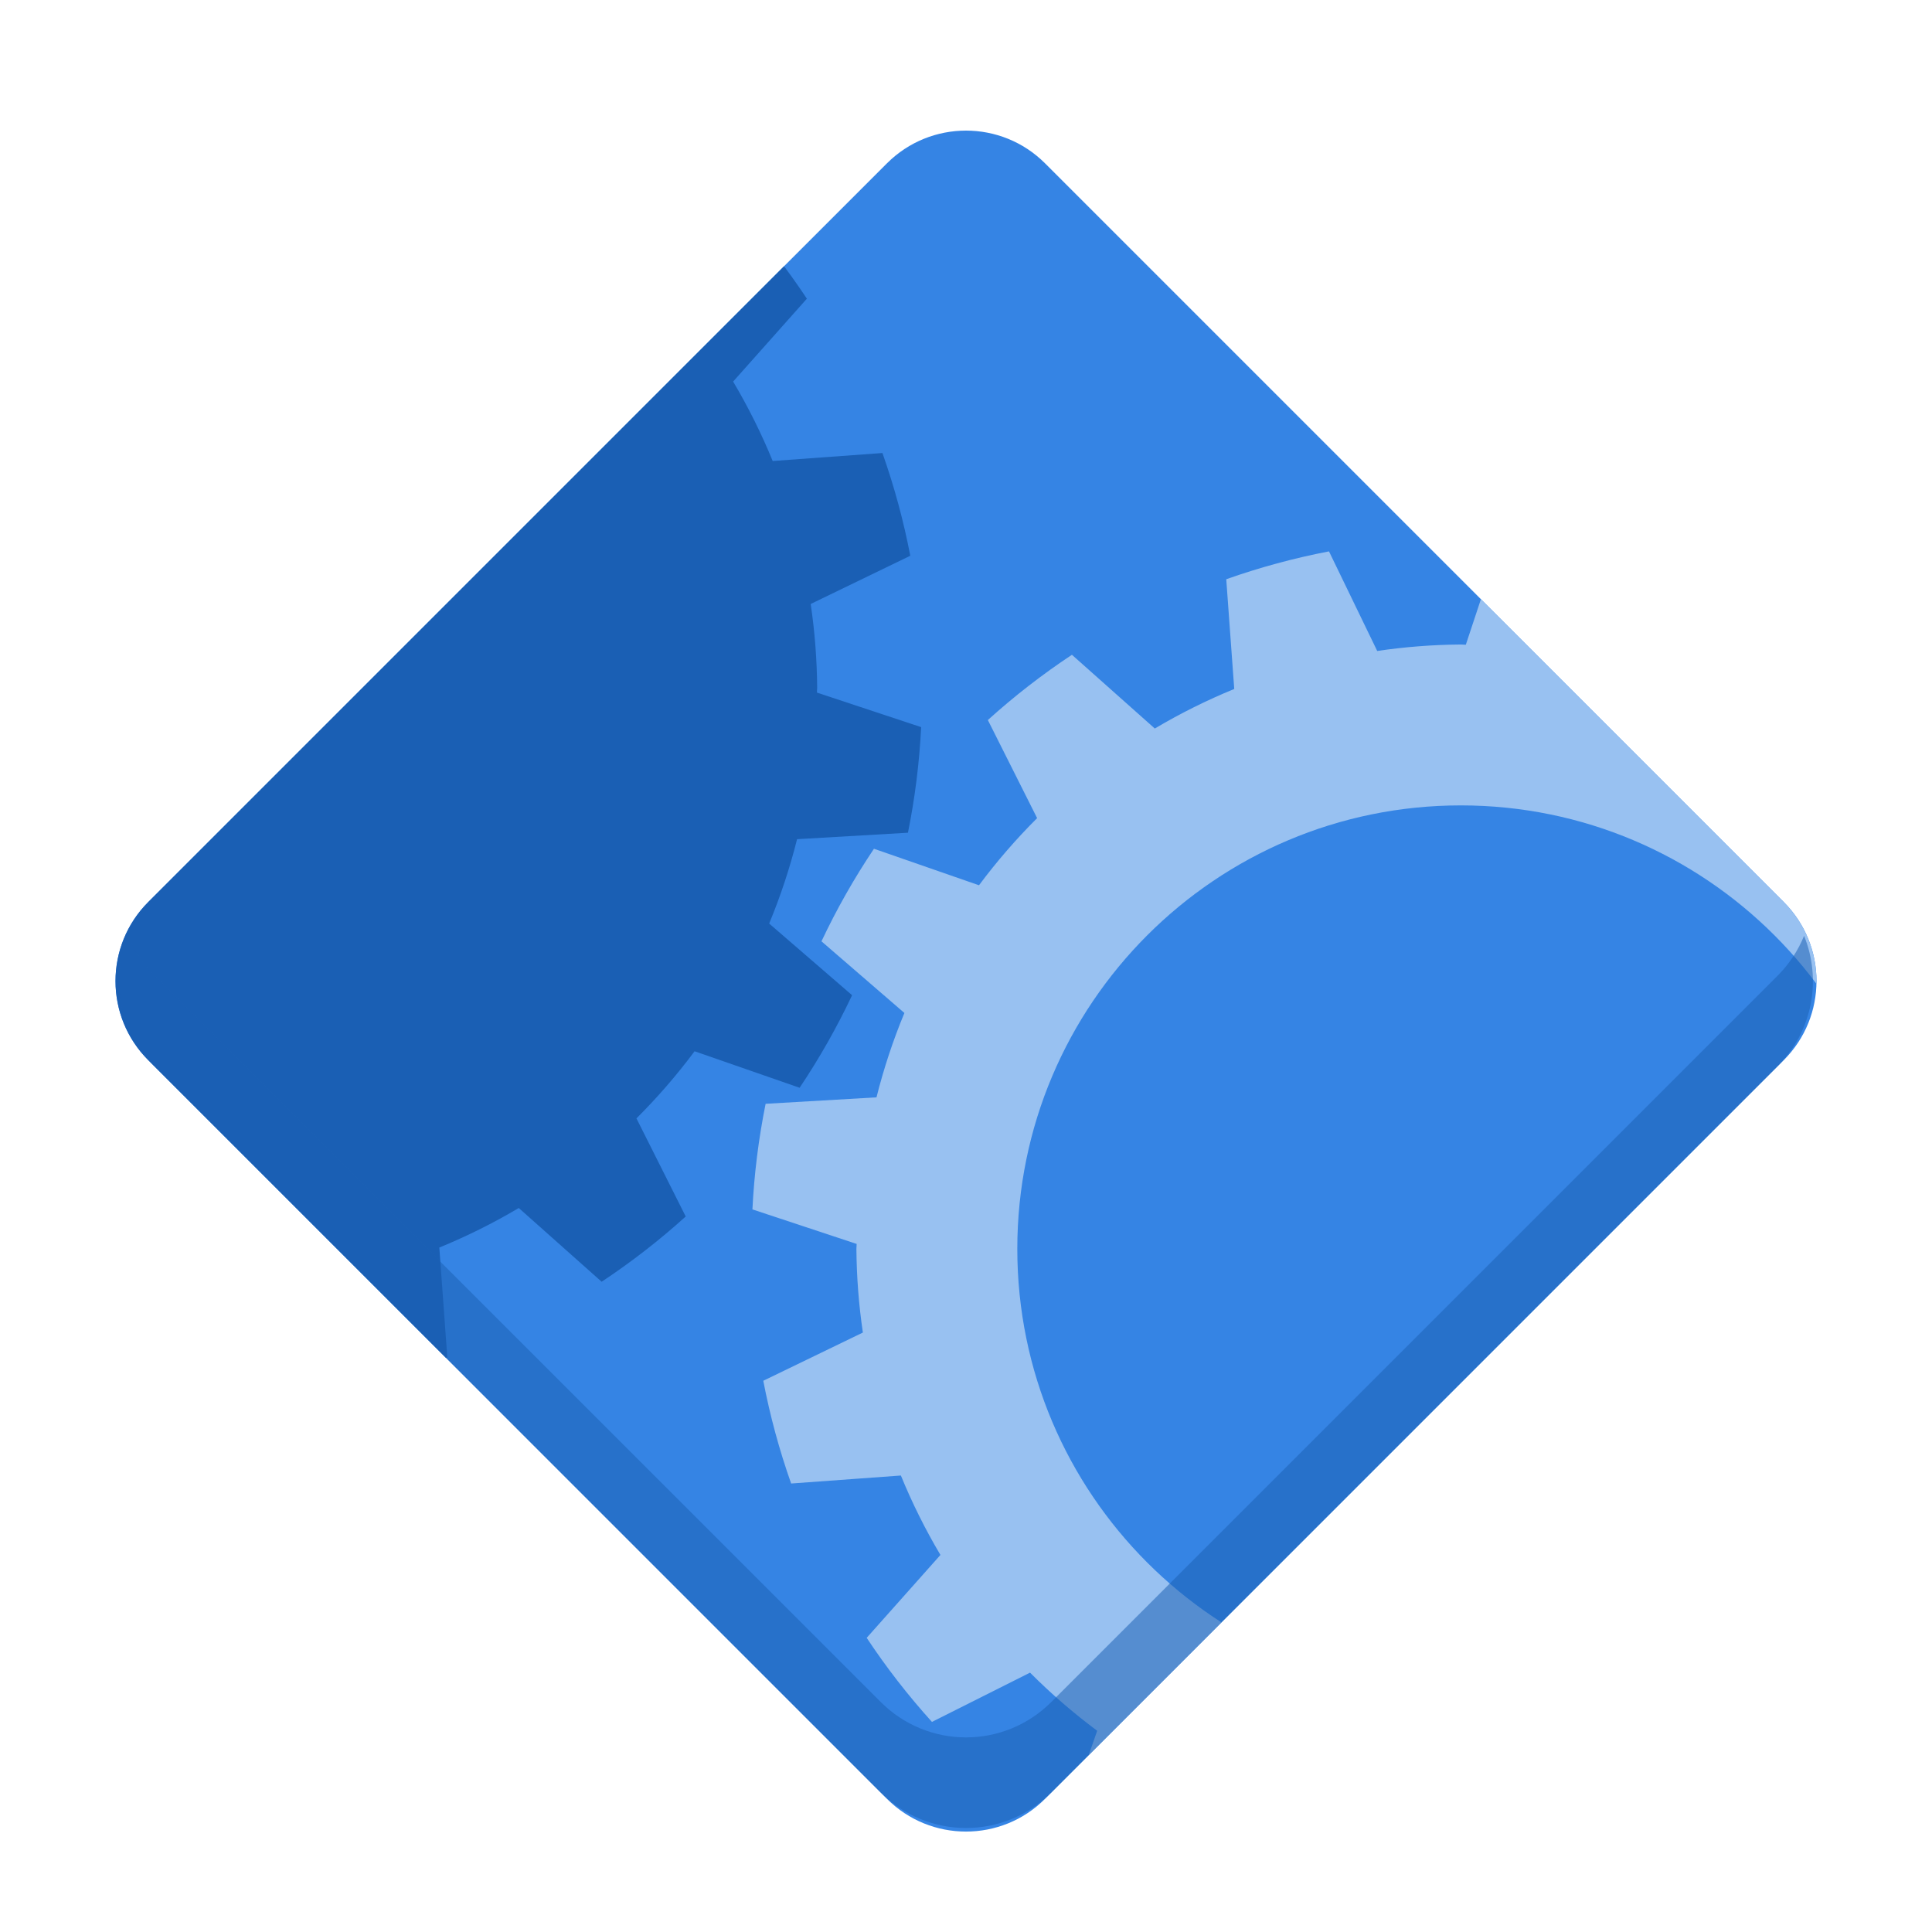
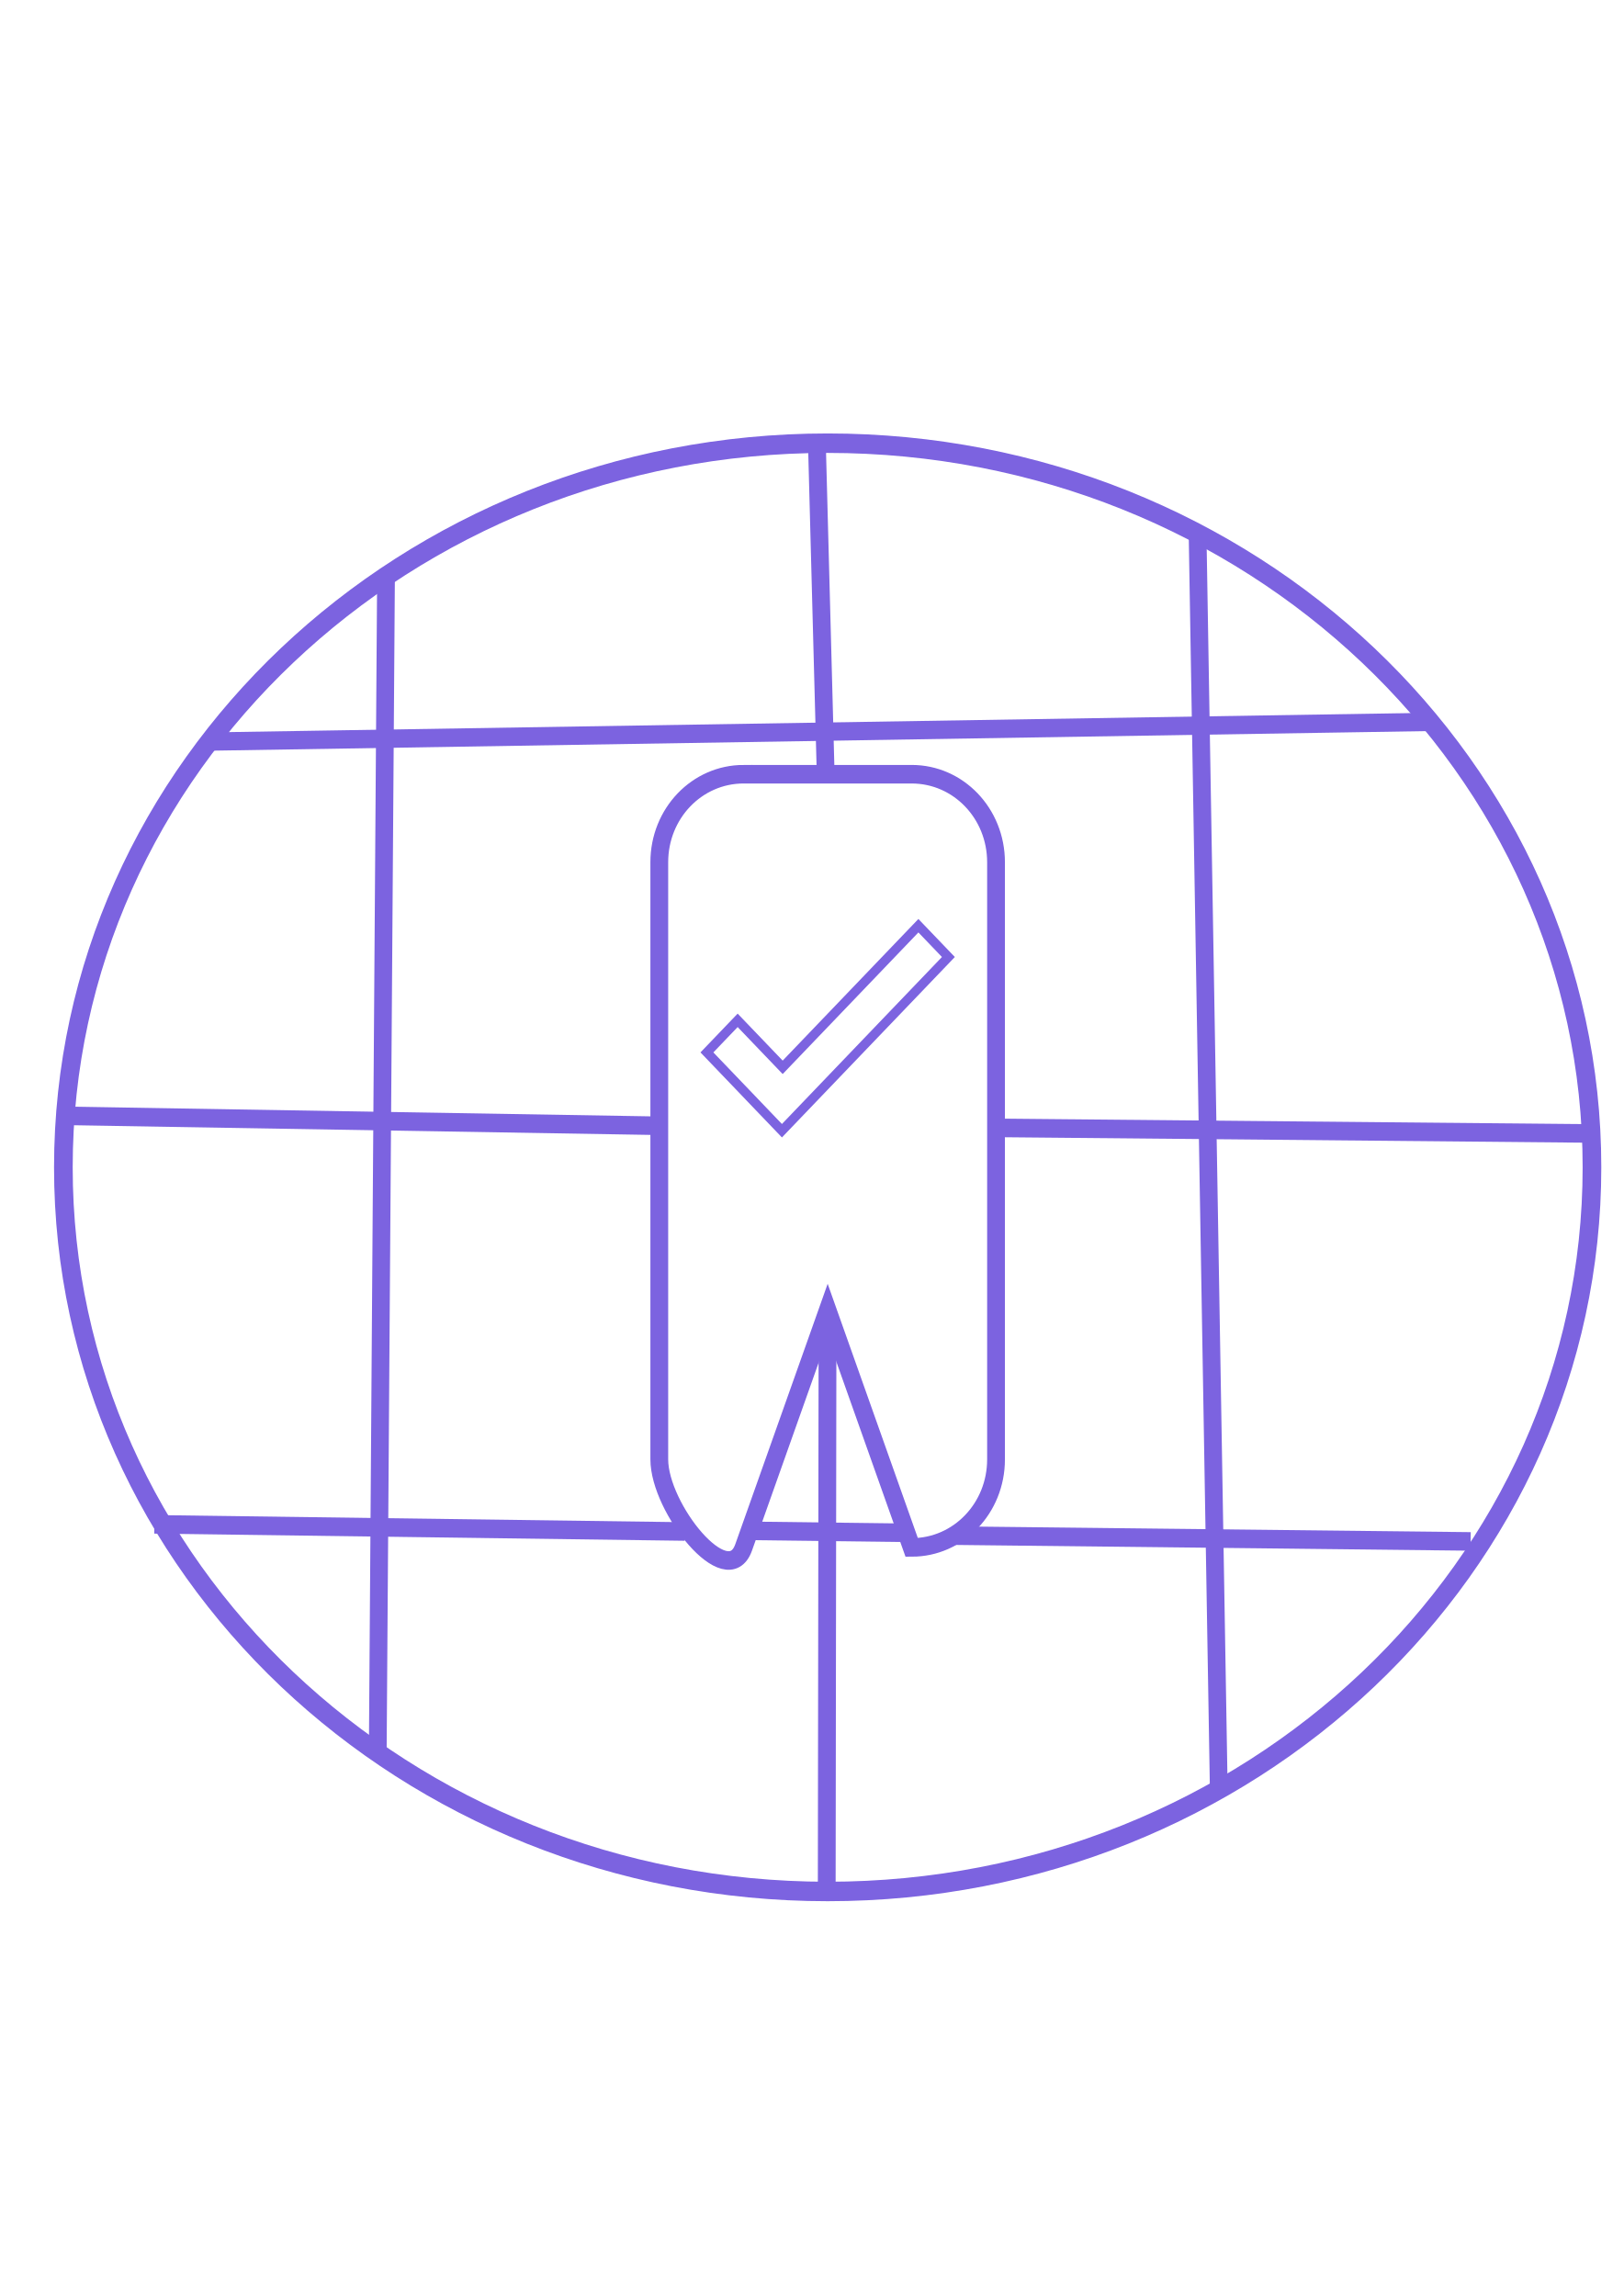
- <svg xmlns="http://www.w3.org/2000/svg" width="33.75mm" height="33.75mm" viewBox="0 0 33.75 33.75" version="1.1" id="svg974">
-   <defs id="defs968">
-     <clipPath clipPathUnits="userSpaceOnUse" id="clipPath18689">
-       <rect clip-path="none" transform="rotate(45)" ry="32" rx="32" y="123.999" x="486.037" height="362.943" width="362.943" id="rect18691" style="display:inline;opacity:1;vector-effect:none;fill:#4a86cf;fill-opacity:1;stroke:none;stroke-width:26.067;stroke-linecap:butt;stroke-linejoin:miter;stroke-miterlimit:4;stroke-dasharray:none;stroke-dashoffset:0;stroke-opacity:1;marker:none;marker-start:none;marker-mid:none;marker-end:none;paint-order:normal;enable-background:new" />
-     </clipPath>
-     <clipPath clipPathUnits="userSpaceOnUse" id="clipPath18689-3">
-       <rect clip-path="none" transform="rotate(45)" ry="32" rx="32" y="123.999" x="486.037" height="362.943" width="362.943" id="rect18691-6" style="display:inline;opacity:1;vector-effect:none;fill:#4a86cf;fill-opacity:1;stroke:none;stroke-width:26.067;stroke-linecap:butt;stroke-linejoin:miter;stroke-miterlimit:4;stroke-dasharray:none;stroke-dashoffset:0;stroke-opacity:1;marker:none;marker-start:none;marker-mid:none;marker-end:none;paint-order:normal;enable-background:new" />
-     </clipPath>
-   </defs>
-   <g id="layer1" transform="translate(-61.81982,-103.944)">
-     <g transform="matrix(0.2636723,0,0,0.2636723,61.81982,-529.397)" style="display:inline;stroke-width:0.25;enable-background:new" id="g1836">
-       <g transform="matrix(0.25,0,0,0.25,0,2295)" id="g18818" style="stroke-width:0.25">
-         <g style="stroke-width:0.27" transform="matrix(0.9260519,0,0,0.9260519,18.93073,50.87633)" id="g18590">
-           <g style="stroke-width:0.27" id="g18681" clip-path="url(#clipPath18689-3)">
-             <rect style="opacity:1;vector-effect:none;fill:#3584e4;fill-opacity:1;stroke:none;stroke-width:8.221;stroke-linecap:butt;stroke-linejoin:miter;stroke-miterlimit:4;stroke-dasharray:none;stroke-dashoffset:0;stroke-opacity:1;marker:none;marker-start:none;marker-mid:none;marker-end:none;paint-order:normal" id="rect18571" width="424" height="424" x="458.337" y="90.642" rx="10.092" ry="10.092" transform="matrix(0.6052817,0.6052817,-0.6052817,0.6052817,33.44063,99.07363)" clip-path="none" />
-             <circle style="opacity:1;vector-effect:none;fill:#f66151;fill-opacity:1;stroke:none;stroke-width:7.037;stroke-linecap:butt;stroke-linejoin:miter;stroke-miterlimit:4;stroke-dasharray:none;stroke-dashoffset:0;stroke-opacity:1;marker:none;marker-start:none;marker-mid:none;marker-end:none;paint-order:normal" id="path18706" cx="0" cy="0" r="0" transform="translate(0,-212)" />
-             <circle style="opacity:1;vector-effect:none;fill:#f66151;fill-opacity:1;stroke:none;stroke-width:7.037;stroke-linecap:butt;stroke-linejoin:miter;stroke-miterlimit:4;stroke-dasharray:none;stroke-dashoffset:0;stroke-opacity:1;marker:none;marker-start:none;marker-mid:none;marker-end:none;paint-order:normal" id="path18708" cx="0" cy="0" r="0" transform="translate(0,-212)" />
-             <path style="display:inline;opacity:1;vector-effect:none;fill:#98c1f1;fill-opacity:1;stroke:none;stroke-width:7.037;stroke-linecap:butt;stroke-linejoin:miter;stroke-miterlimit:4;stroke-dasharray:none;stroke-dashoffset:0;stroke-opacity:1;marker:none;marker-start:none;marker-mid:none;marker-end:none;paint-order:normal;enable-background:new" d="m 408.92,561.918 -9.886,29.829 a 172.971,172.971 0 0 0 -1.427,-0.071 172.971,172.971 0 0 0 -23.929,1.852 l -13.801,-28.501 a 203.293,203.293 0 0 0 -29.401,7.972 l 2.286,31.405 a 172.971,172.971 0 0 0 -22.732,11.319 l -23.718,-21.103 a 203.293,203.293 0 0 0 -24.059,18.674 l 14.099,28.073 a 172.971,172.971 0 0 0 -16.636,19.211 l -30.058,-10.448 a 203.293,203.293 0 0 0 -15.017,26.488 l 23.73,20.507 a 172.971,172.971 0 0 0 -7.985,24.143 l -31.73,1.849 a 203.293,203.293 0 0 0 -3.778,30.217 l 29.829,9.886 a 172.971,172.971 0 0 0 -0.071,1.427 172.971,172.971 0 0 0 1.852,23.929 l -28.501,13.801 a 203.293,203.293 0 0 0 7.972,29.401 l 31.405,-2.286 a 172.971,172.971 0 0 0 11.319,22.732 l -21.103,23.718 a 203.293,203.293 0 0 0 18.674,24.059 l 28.073,-14.099 a 172.971,172.971 0 0 0 19.211,16.636 l -10.448,30.058 a 203.293,203.293 0 0 0 26.488,15.017 l 20.507,-23.73 a 172.971,172.971 0 0 0 24.143,7.985 l 1.849,31.73 a 203.293,203.293 0 0 0 30.217,3.778 l 9.886,-29.829 a 172.971,172.971 0 0 0 1.427,0.071 172.971,172.971 0 0 0 23.929,-1.852 l 13.801,28.501 a 203.293,203.293 0 0 0 29.401,-7.972 l -2.286,-31.405 a 172.971,172.971 0 0 0 22.732,-11.319 l 23.718,21.103 A 203.293,203.293 0 0 0 532.96,916 l -14.099,-28.073 a 172.971,172.971 0 0 0 16.636,-19.211 l 30.058,10.448 a 203.293,203.293 0 0 0 15.017,-26.488 l -23.73,-20.507 a 172.971,172.971 0 0 0 7.985,-24.143 l 31.73,-1.849 a 203.293,203.293 0 0 0 3.778,-30.217 l -29.829,-9.886 a 172.971,172.971 0 0 0 0.071,-1.427 172.971,172.971 0 0 0 -1.852,-23.929 l 28.501,-13.801 a 203.293,203.293 0 0 0 -7.972,-29.401 l -31.405,2.286 a 172.971,172.971 0 0 0 -11.319,-22.732 l 21.103,-23.718 a 203.293,203.293 0 0 0 -18.674,-24.059 l -28.073,14.099 a 172.971,172.971 0 0 0 -19.211,-16.636 l 10.448,-30.058 A 203.293,203.293 0 0 0 485.636,581.681 l -20.507,23.73 a 172.971,172.971 0 0 0 -24.143,-7.985 l -1.849,-31.73 a 203.293,203.293 0 0 0 -30.217,-3.778 z M 397.607,637.722 A 126.926,126.926 0 0 1 524.532,764.647 126.926,126.926 0 0 1 397.607,891.572 126.926,126.926 0 0 1 270.682,764.647 126.926,126.926 0 0 1 397.607,637.722 Z" id="path18717-4" />
-             <path id="path18758" d="m 51.748,401.284 -9.886,29.829 c -0.476,-0.026 -0.951,-0.05 -1.427,-0.071 -8.01,0.062 -16.005,0.681 -23.929,1.852 L 2.706,404.392 c -9.986,1.918 -19.814,4.583 -29.401,7.972 l 2.286,31.405 c -7.844,3.211 -15.442,6.994 -22.732,11.319 l -23.718,-21.103 c -8.475,5.614 -16.518,11.857 -24.059,18.674 l 14.099,28.073 c -6.009,5.987 -11.569,12.408 -16.636,19.211 l -30.058,-10.448 c -5.661,8.442 -10.68,17.296 -15.017,26.488 l 23.73,20.507 c -3.25,7.841 -5.919,15.91 -7.985,24.143 l -31.73,1.849 c -2.013,9.964 -3.276,20.064 -3.778,30.217 l 29.829,9.886 c -0.026,0.476 -0.05,0.951 -0.071,1.427 0.062,8.01 0.681,16.005 1.852,23.929 l -28.501,13.801 c 1.918,9.986 4.583,19.814 7.972,29.401 l 31.405,-2.286 c 3.211,7.844 6.994,15.442 11.319,22.732 l -21.103,23.718 c 5.614,8.475 11.857,16.518 18.674,24.059 l 28.073,-14.099 c 5.987,6.009 12.408,11.569 19.211,16.636 l -10.448,30.058 c 8.442,5.661 17.296,10.68 26.488,15.017 l 20.507,-23.73 c 7.841,3.25 15.91,5.919 24.143,7.985 l 1.849,31.73 c 9.964,2.013 20.064,3.276 30.217,3.778 l 9.886,-29.829 c 0.476,0.026 0.951,0.05 1.427,0.071 8.01,-0.062 16.005,-0.681 23.929,-1.852 l 13.801,28.501 c 9.986,-1.918 19.814,-4.583 29.401,-7.972 l -2.286,-31.405 c 7.844,-3.211 15.442,-6.994 22.732,-11.319 l 23.718,21.103 c 8.475,-5.614 16.518,-11.857 24.059,-18.674 l -14.099,-28.073 c 6.009,-5.987 11.569,-12.408 16.636,-19.211 l 30.058,10.448 c 5.661,-8.442 10.68,-17.296 15.017,-26.488 l -23.73,-20.507 c 3.25,-7.841 5.919,-15.91 7.985,-24.143 l 31.73,-1.849 c 2.013,-9.964 3.276,-20.064 3.778,-30.217 l -29.829,-9.886 c 0.026,-0.476 0.05,-0.951 0.071,-1.427 -0.062,-8.01 -0.681,-16.005 -1.852,-23.929 l 28.501,-13.801 c -1.918,-9.986 -4.583,-19.814 -7.972,-29.401 l -31.405,2.286 c -3.211,-7.844 -6.994,-15.442 -11.319,-22.732 l 21.103,-23.718 c -5.614,-8.475 -11.857,-16.518 -18.674,-24.059 l -28.073,14.099 c -5.987,-6.009 -12.408,-11.569 -19.211,-16.636 l 10.448,-30.058 c -8.442,-5.661 -17.296,-10.68 -26.488,-15.017 l -20.507,23.73 c -7.841,-3.25 -15.91,-5.919 -24.143,-7.985 l -1.849,-31.73 c -9.964,-2.013 -20.064,-3.276 -30.217,-3.778 z" style="display:inline;opacity:1;vector-effect:none;fill:#1a5fb4;fill-opacity:1;stroke:none;stroke-width:7.037;stroke-linecap:butt;stroke-linejoin:miter;stroke-miterlimit:4;stroke-dasharray:none;stroke-dashoffset:0;stroke-opacity:1;marker:none;marker-start:none;marker-mid:none;marker-end:none;paint-order:normal;enable-background:new" />
-           </g>
-         </g>
-         <path style="display:inline;opacity:0.534;vector-effect:none;fill:#1a5fb4;fill-opacity:1;stroke:none;stroke-width:1.629;stroke-linecap:butt;stroke-linejoin:miter;stroke-miterlimit:4;stroke-dasharray:none;stroke-dashoffset:0;stroke-opacity:1;marker:none;marker-start:none;marker-mid:none;marker-end:none;paint-order:normal;enable-background:new" clip-path="none" d="m 8.477,2676 c -1.171,2.887 -0.583,6.308 1.766,8.656 l 48.102,48.102 c 3.134,3.134 8.179,3.134 11.312,0 l 48.102,-48.102 c 2.348,-2.348 2.937,-5.77 1.766,-8.656 -0.392,0.966 -0.98,1.871 -1.766,2.656 l -48.102,48.102 c -3.134,3.134 -8.179,3.134 -11.312,0 L 10.242,2678.656 C 9.457,2677.871 8.868,2676.965 8.477,2676 Z" transform="matrix(4,0,0,4,0,-10028)" id="rect18571-6" />
-       </g>
-       <rect y="2402" x="-1.5000001e-06" height="128" width="128" id="rect9125-7-2" style="display:inline;opacity:1;vector-effect:none;fill:none;fill-opacity:1;stroke:none;stroke-width:1.25;stroke-linecap:butt;stroke-linejoin:miter;stroke-miterlimit:4;stroke-dasharray:none;stroke-dashoffset:0;stroke-opacity:1;marker:none;marker-start:none;marker-mid:none;marker-end:none;paint-order:normal;enable-background:new" />
+ <svg xmlns="http://www.w3.org/2000/svg" width="210mm" height="297mm" viewBox="0 0 210 297" version="1.1" id="svg5">
+   <defs id="defs2" />
+   <g id="layer1">
+     <g id="g2739" style="stroke:#7c63e0;stroke-opacity:1" transform="matrix(1.533419,0,0,1.600423,-57.10005,-90.66426)">
+       <path id="path2402" style="fill:none;stroke:#7c63e0;stroke-width:1.573;stroke-opacity:1" d="M 171.509,151 A 64.463,58.529 0 0 1 107.045,209.53 64.463,58.529 0 0 1 42.582,151 64.463,58.529 0 0 1 107.045,92.471 64.463,58.529 0 0 1 171.509,151 Z" />
+       <path id="rect2588" style="fill:none;stroke:#7c63e0;stroke-width:1.5;stroke-opacity:1" d="m 99.958,119.227 h 14.174 c 3.941,0 7.114,3.173 7.114,7.114 v 48.266 c 0,3.941 -3.173,7.114 -7.114,7.114 l -7.087,-19.147 -7.087,19.147 c -1.368,3.696 -7.114,-3.173 -7.114,-7.114 V 126.34 c 0,-3.941 3.173,-7.114 7.114,-7.114 z" />
+       <path id="rect2692" style="fill:none;stroke:#7c63e0;stroke-width:0.769;stroke-opacity:1" d="m 114.698,131.471 -11.447,11.447 -3.798,-3.798 -2.592,2.592 3.798,3.798 -10e-4,0.001 2.53,2.53 14.04,-14.04 z" />
+       <path style="fill:none;stroke:#7c63e0;stroke-width:1.479;stroke-dasharray:none;stroke-opacity:1" d="M 54.613,116.592 158.223,114.992" id="path2703" />
+       <path style="fill:none;stroke:#7c63e0;stroke-width:1.5;stroke-dasharray:none;stroke-opacity:1" d="m 42.395,146.834 50.352,0.806 m 28.015,0.168 50.947,0.458" id="path2711" />
+       <path style="fill:none;stroke:#7c63e0;stroke-width:1.5;stroke-dasharray:none;stroke-opacity:1" d="m 50.258,179.856 44.735,0.578 m 22.625,0.335 43.658,0.468" id="path2713" />
+       <path style="fill:none;stroke:#7c63e0;stroke-width:1.5;stroke-dasharray:none;stroke-opacity:1" d="m 106.126,92.061 0.759,27.416 m 0.149,43.671 -0.067,45.828" id="path2715" />
+       <path style="fill:none;stroke:#7c63e0;stroke-width:1.496;stroke-dasharray:none;stroke-opacity:1" d="m 69.792,103.603 -0.694,94.808" id="path2717" />
+       <path style="fill:none;stroke:#7c63e0;stroke-width:1.497;stroke-dasharray:none;stroke-opacity:1" d="M 138.239,99.42 140.033,201.286" id="path2723" />
+       <path style="fill:none;stroke:#7c63e0;stroke-width:1.5;stroke-dasharray:none;stroke-opacity:1" d="m 100.48,180.382 13.186,0.157" id="path2727" />
    </g>
  </g>
</svg>
